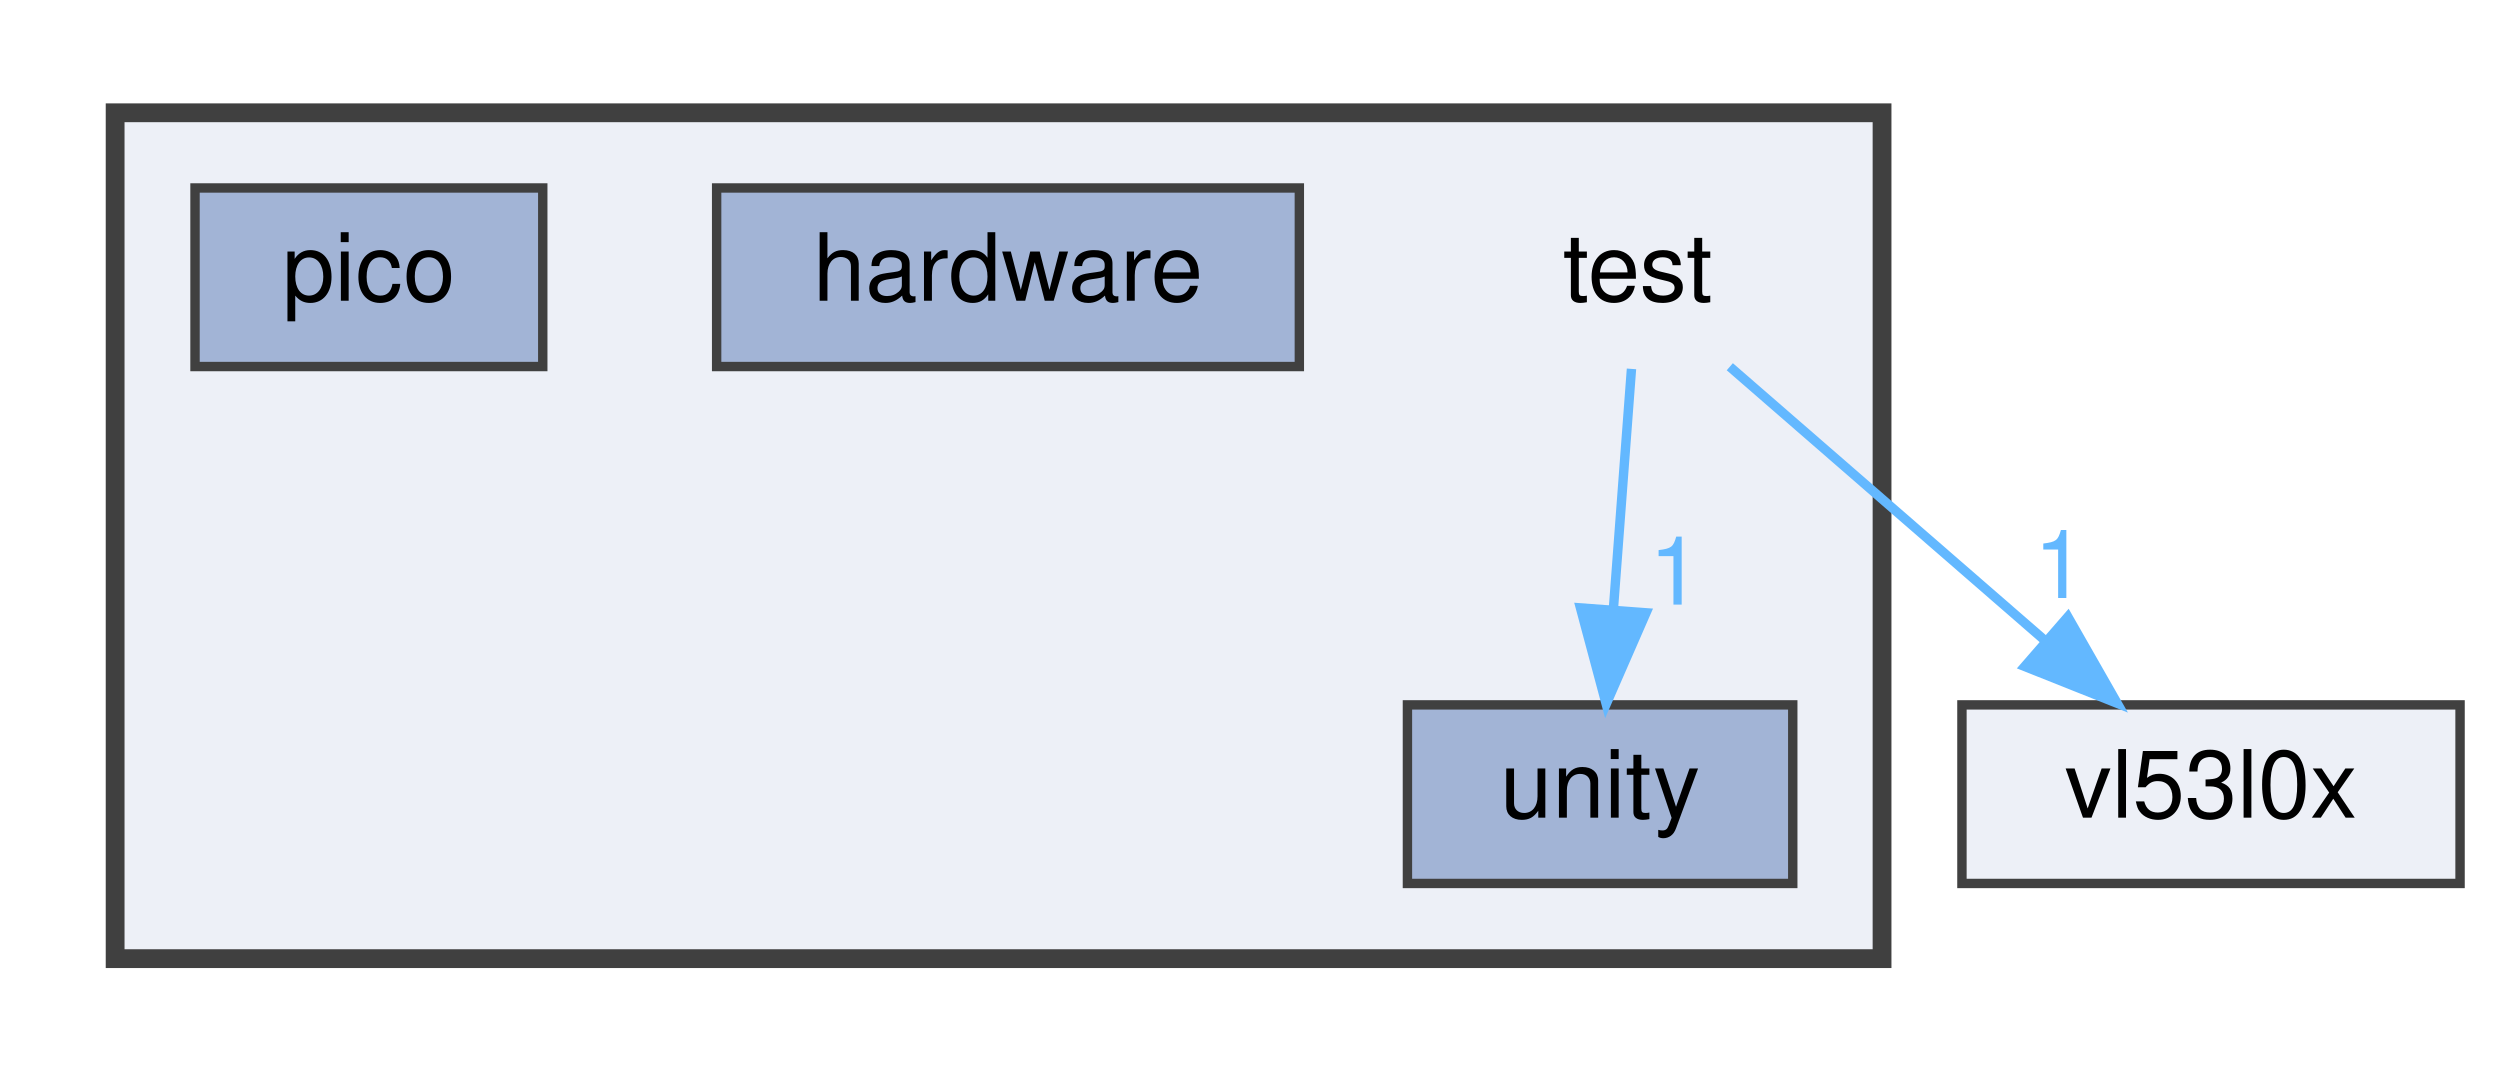
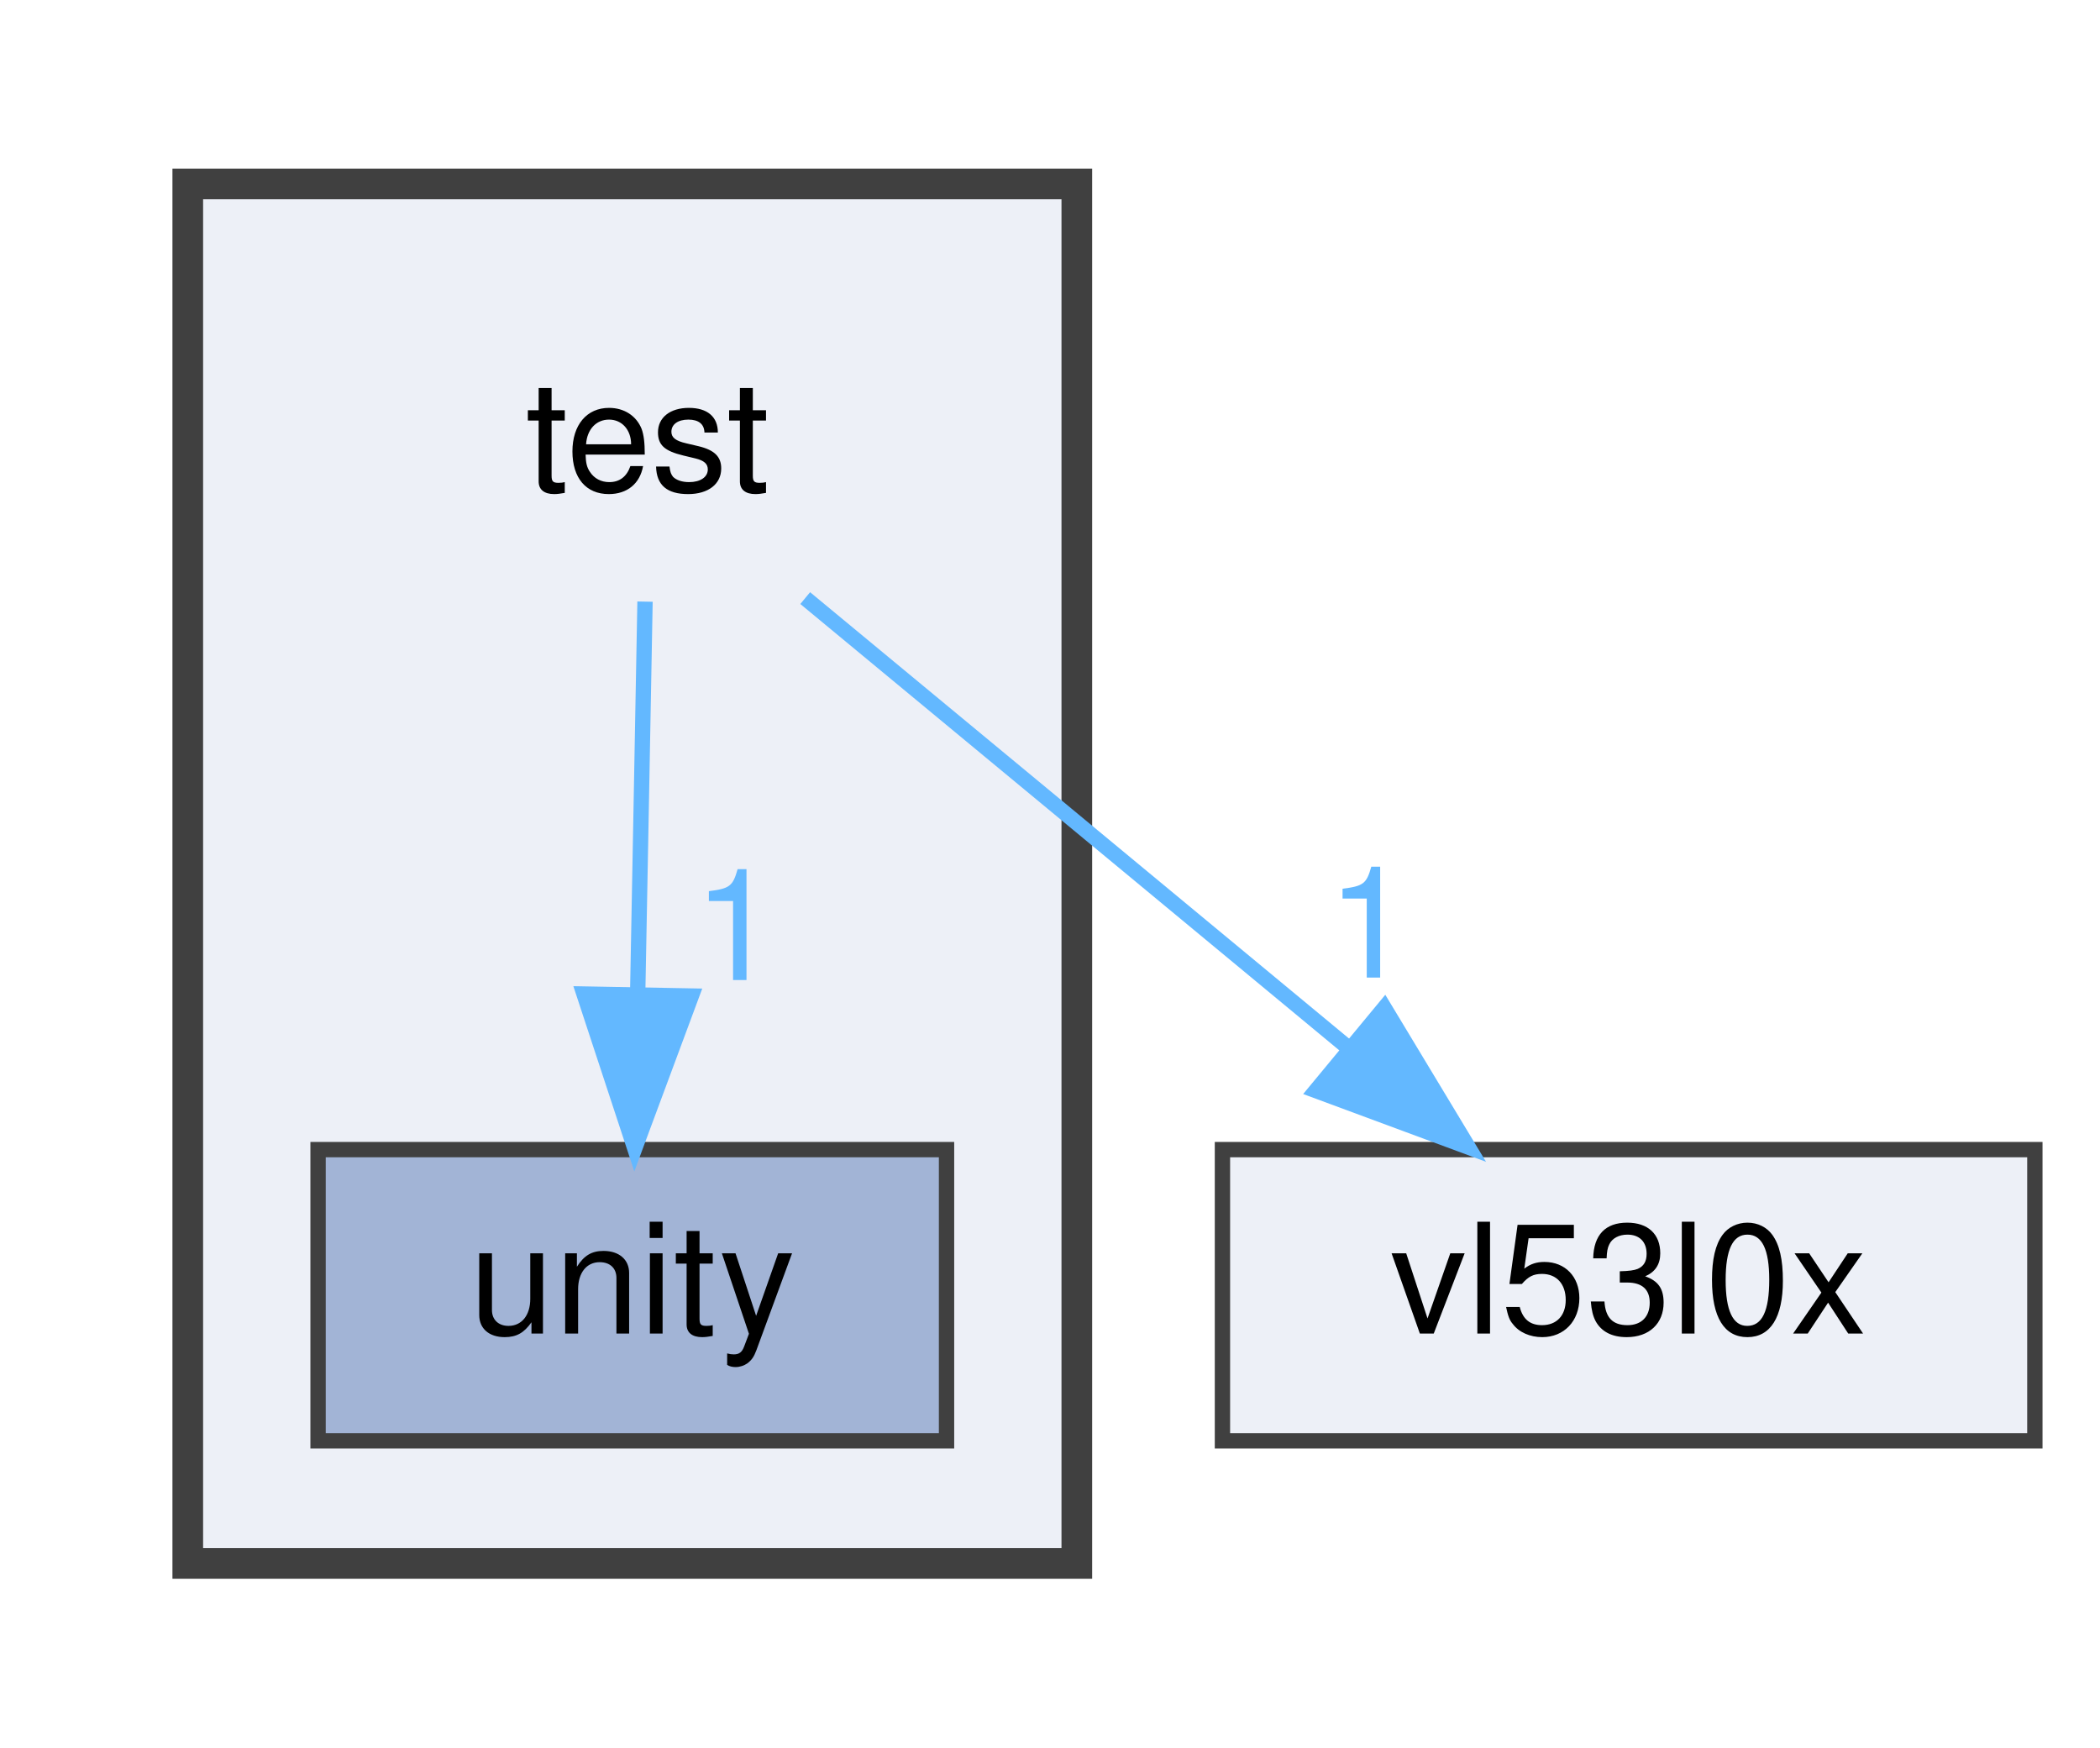
- <svg xmlns="http://www.w3.org/2000/svg" xmlns:xlink="http://www.w3.org/1999/xlink" width="266pt" height="114pt" viewBox="0.00 0.00 265.50 114.00">
+ <svg xmlns="http://www.w3.org/2000/svg" xmlns:xlink="http://www.w3.org/1999/xlink" width="137pt" height="114pt" viewBox="0.00 0.00 136.50 114.00">
  <g id="graph0" class="graph" transform="scale(1 1) rotate(0) translate(4 110)">
    <g id="clust1" class="cluster">
      <g id="a_clust1">
        <a xlink:href="dir_13e138d54eb8818da29c3992edef070a.html" target="_top">
-           <polygon fill="#edf0f7" stroke="#404040" stroke-width="2" points="8,-8 8,-98 196,-98 196,-8 8,-8" />
+           <polygon fill="#edf0f7" stroke="#404040" stroke-width="2" points="8,-8 8,-98 66,-98 66,-8 8,-8" />
        </a>
      </g>
    </g>
    <g id="node1" class="node">
-       <text text-anchor="middle" x="170" y="-78" font-family="Helvetica,sans-Serif" font-size="10.00">test</text>
+       <text text-anchor="middle" x="38" y="-78" font-family="Helvetica,sans-Serif" font-size="10.00">test</text>
    </g>
-     <g id="node4" class="node">
-       <g id="a_node4">
+     <g id="node2" class="node">
+       <g id="a_node2">
        <a xlink:href="dir_fd56df066114568da619952062de8196.html" target="_top" xlink:title="unity">
-           <polygon fill="#a2b4d6" stroke="#404040" points="186.5,-35 145.5,-35 145.5,-16 186.5,-16 186.5,-35" />
-           <text text-anchor="middle" x="166" y="-23" font-family="Helvetica,sans-Serif" font-size="10.00">unity</text>
+           <polygon fill="#a2b4d6" stroke="#404040" points="57.5,-35 16.5,-35 16.5,-16 57.5,-16 57.5,-35" />
+           <text text-anchor="middle" x="37" y="-23" font-family="Helvetica,sans-Serif" font-size="10.00">unity</text>
        </a>
      </g>
    </g>
    <g id="edge2" class="edge">
      <g id="a_edge2">
-         <a xlink:href="dir_000002_000003.html" target="_top">
-           <path fill="none" stroke="#63b8ff" d="M169.34,-70.75C168.82,-63.8 168.06,-53.85 167.41,-45.13" />
-           <polygon fill="#63b8ff" stroke="#63b8ff" points="170.89,-44.8 166.65,-35.09 163.91,-45.32 170.89,-44.8" />
+         <a xlink:href="dir_000011_000012.html" target="_top">
+           <path fill="none" stroke="#63b8ff" d="M37.83,-70.75C37.7,-63.8 37.52,-53.85 37.35,-45.13" />
+           <polygon fill="#63b8ff" stroke="#63b8ff" points="40.85,-45.02 37.16,-35.09 33.85,-45.15 40.85,-45.02" />
        </a>
      </g>
      <g id="a_edge2-headlabel">
-         <a xlink:href="dir_000002_000003.html" target="_top" xlink:title="1">
-           <text text-anchor="middle" x="173.99" y="-45.67" font-family="Helvetica,sans-Serif" font-size="10.00" fill="#63b8ff">1</text>
+         <a xlink:href="dir_000011_000012.html" target="_top" xlink:title="1">
+           <text text-anchor="middle" x="43.76" y="-46.06" font-family="Helvetica,sans-Serif" font-size="10.00" fill="#63b8ff">1</text>
        </a>
      </g>
    </g>
-     <g id="node5" class="node">
-       <g id="a_node5">
+     <g id="node3" class="node">
+       <g id="a_node3">
        <a xlink:href="dir_e35fbe9b0696af382dd31562f909110a.html" target="_top" xlink:title="vl53l0x">
-           <polygon fill="#edf0f7" stroke="#404040" points="257.5,-35 204.5,-35 204.5,-16 257.5,-16 257.5,-35" />
-           <text text-anchor="middle" x="231" y="-23" font-family="Helvetica,sans-Serif" font-size="10.00">vl53l0x</text>
+           <polygon fill="#edf0f7" stroke="#404040" points="128.5,-35 75.5,-35 75.5,-16 128.5,-16 128.5,-35" />
+           <text text-anchor="middle" x="102" y="-23" font-family="Helvetica,sans-Serif" font-size="10.00">vl53l0x</text>
        </a>
      </g>
    </g>
    <g id="edge1" class="edge">
      <g id="a_edge1">
-         <a xlink:href="dir_000002_000004.html" target="_top">
-           <path fill="none" stroke="#63b8ff" d="M179.8,-70.98C188.82,-63.15 202.41,-51.34 213.32,-41.86" />
-           <polygon fill="#63b8ff" stroke="#63b8ff" points="215.77,-44.37 221.02,-35.17 211.18,-39.09 215.77,-44.37" />
+         <a xlink:href="dir_000011_000013.html" target="_top">
+           <path fill="none" stroke="#63b8ff" d="M48.28,-70.98C57.84,-63.07 72.28,-51.11 83.78,-41.58" />
+           <polygon fill="#63b8ff" stroke="#63b8ff" points="86.06,-44.24 91.53,-35.17 81.6,-38.85 86.06,-44.24" />
        </a>
      </g>
      <g id="a_edge1-headlabel">
-         <a xlink:href="dir_000002_000004.html" target="_top" xlink:title="1">
-           <text text-anchor="middle" x="214.92" y="-46.37" font-family="Helvetica,sans-Serif" font-size="10.00" fill="#63b8ff">1</text>
-         </a>
-       </g>
-     </g>
-     <g id="node2" class="node">
-       <g id="a_node2">
-         <a xlink:href="dir_d672021ba72e8ceb3fbfd4850f42ed20.html" target="_top" xlink:title="hardware">
-           <polygon fill="#a2b4d6" stroke="#404040" points="134,-90 72,-90 72,-71 134,-71 134,-90" />
-           <text text-anchor="middle" x="103" y="-78" font-family="Helvetica,sans-Serif" font-size="10.00">hardware</text>
-         </a>
-       </g>
-     </g>
-     <g id="node3" class="node">
-       <g id="a_node3">
-         <a xlink:href="dir_ad43dd1c78fc622ff9d810899d26f52a.html" target="_top" xlink:title="pico">
-           <polygon fill="#a2b4d6" stroke="#404040" points="53.5,-90 16.5,-90 16.5,-71 53.5,-71 53.5,-90" />
-           <text text-anchor="middle" x="35" y="-78" font-family="Helvetica,sans-Serif" font-size="10.00">pico</text>
+         <a xlink:href="dir_000011_000013.html" target="_top" xlink:title="1">
+           <text text-anchor="middle" x="85.1" y="-46.22" font-family="Helvetica,sans-Serif" font-size="10.00" fill="#63b8ff">1</text>
        </a>
      </g>
    </g>
  </g>
</svg>
